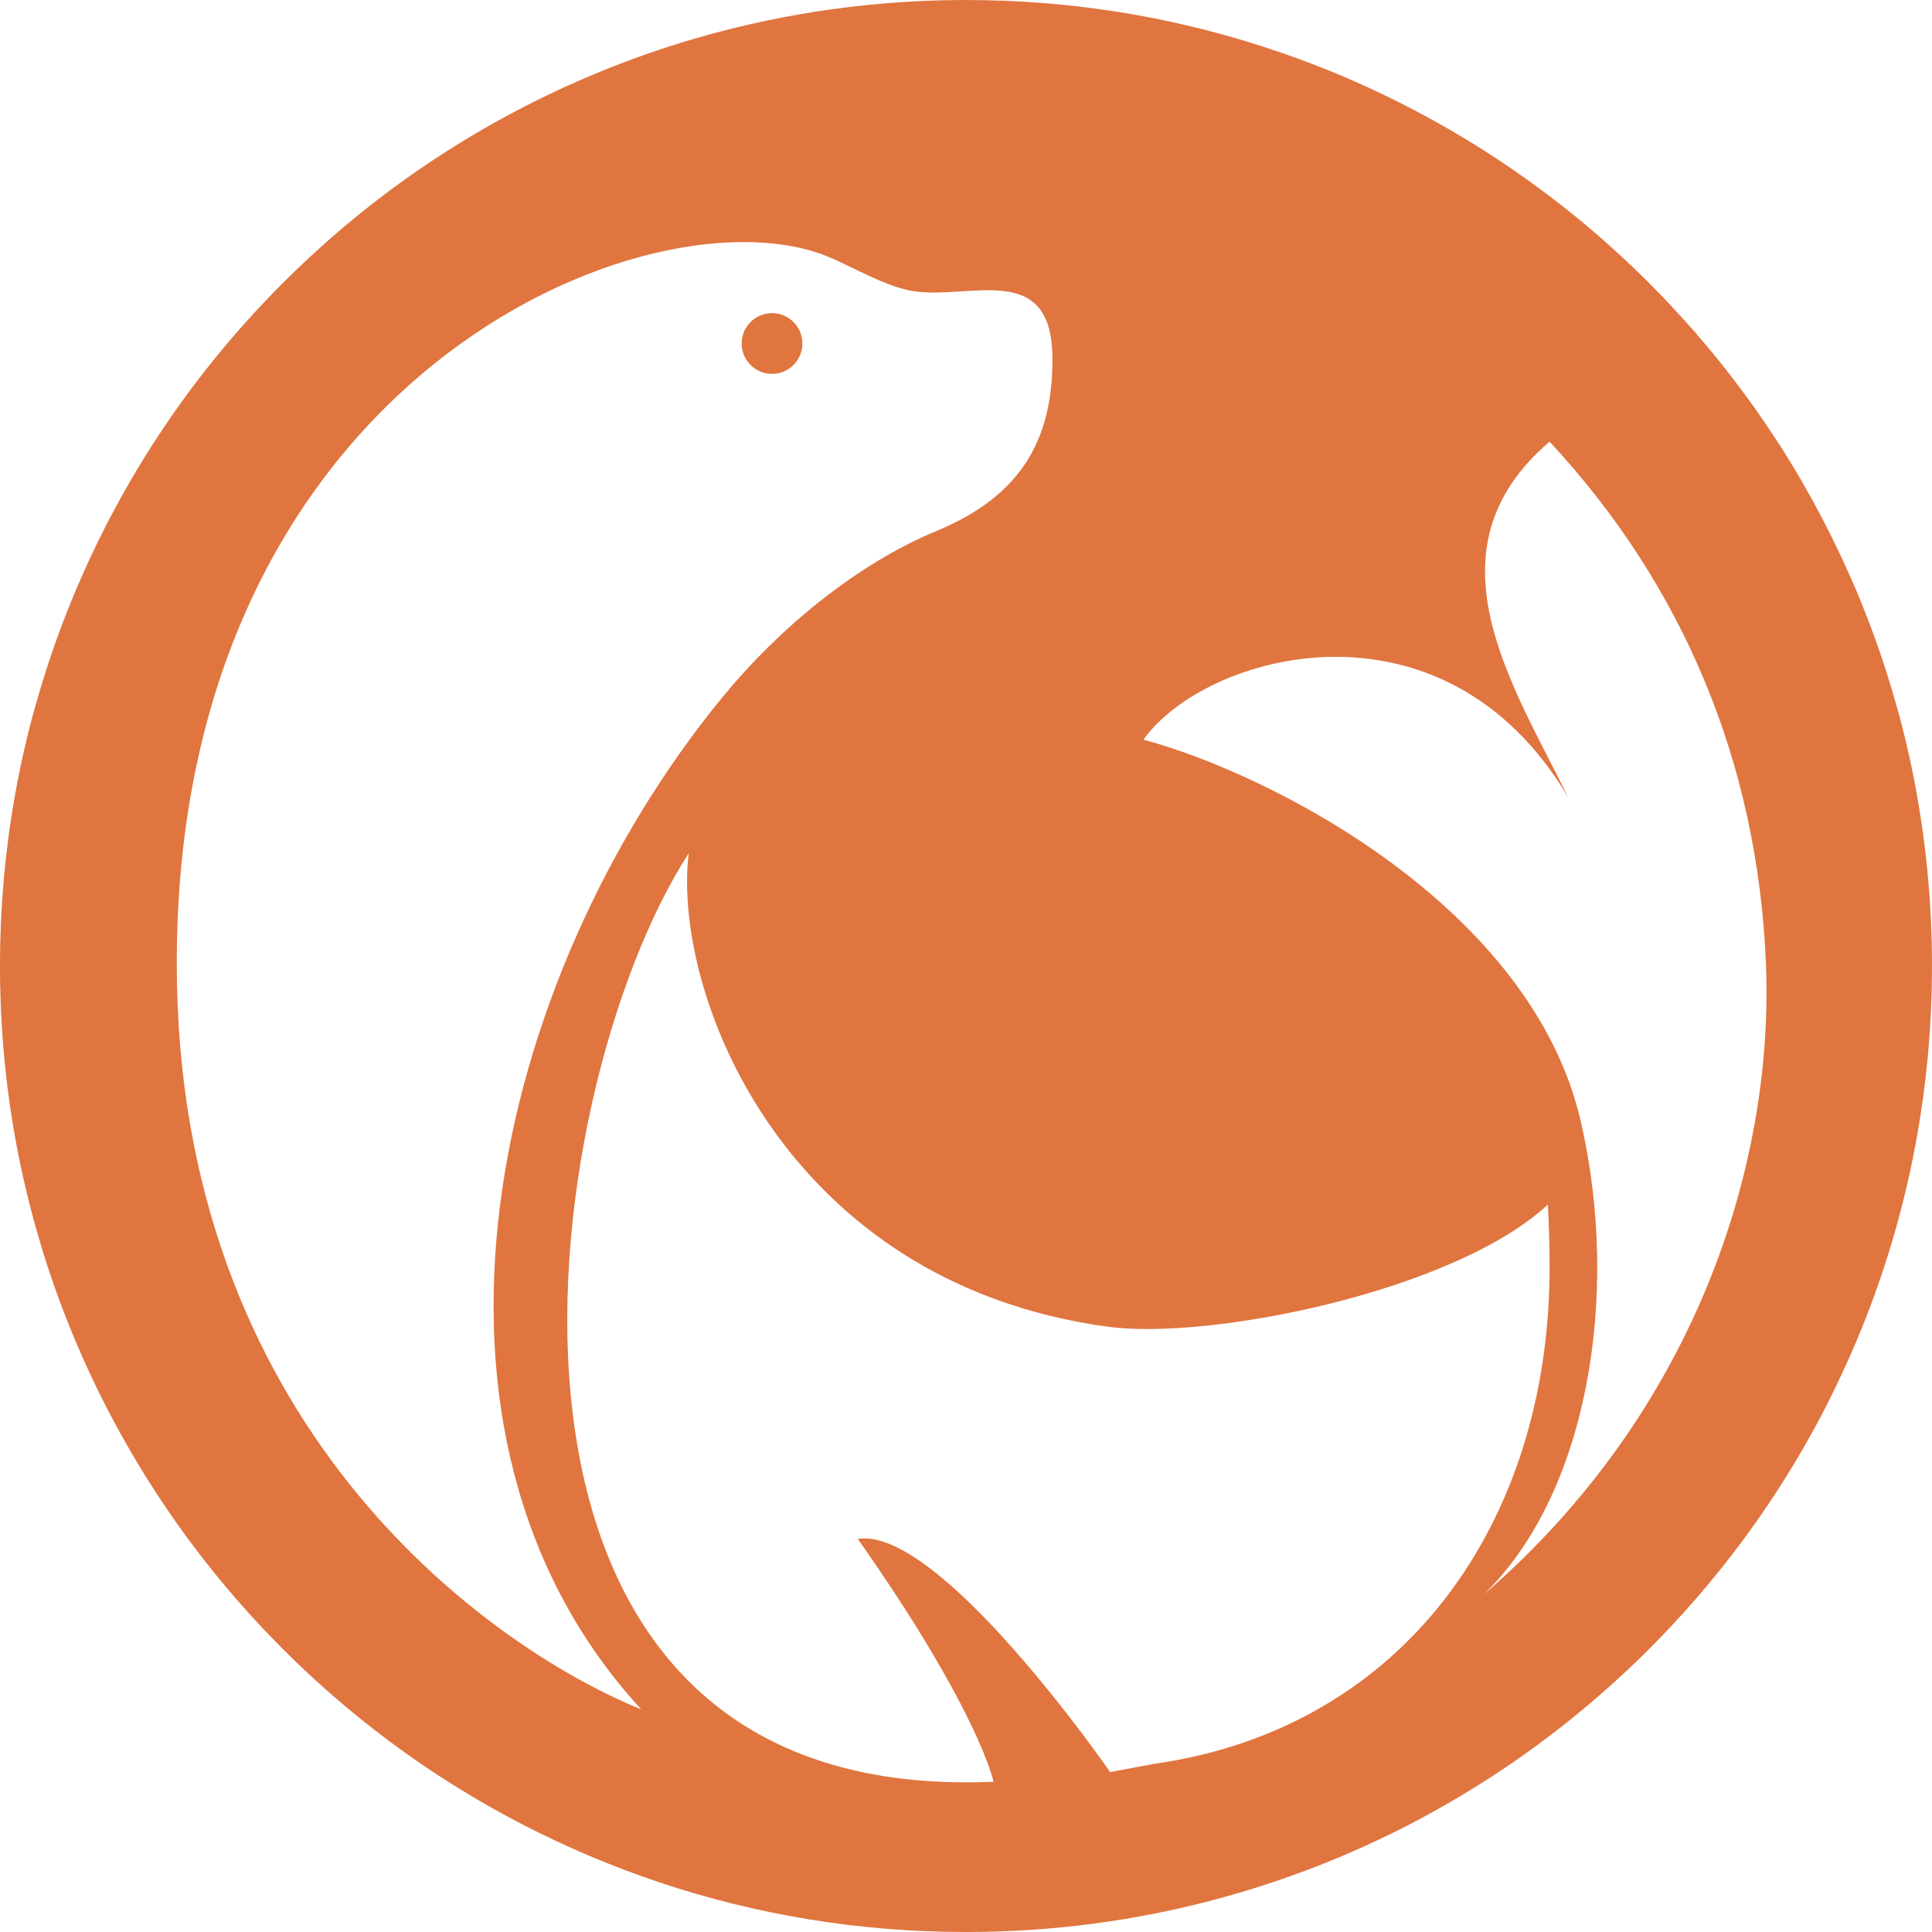
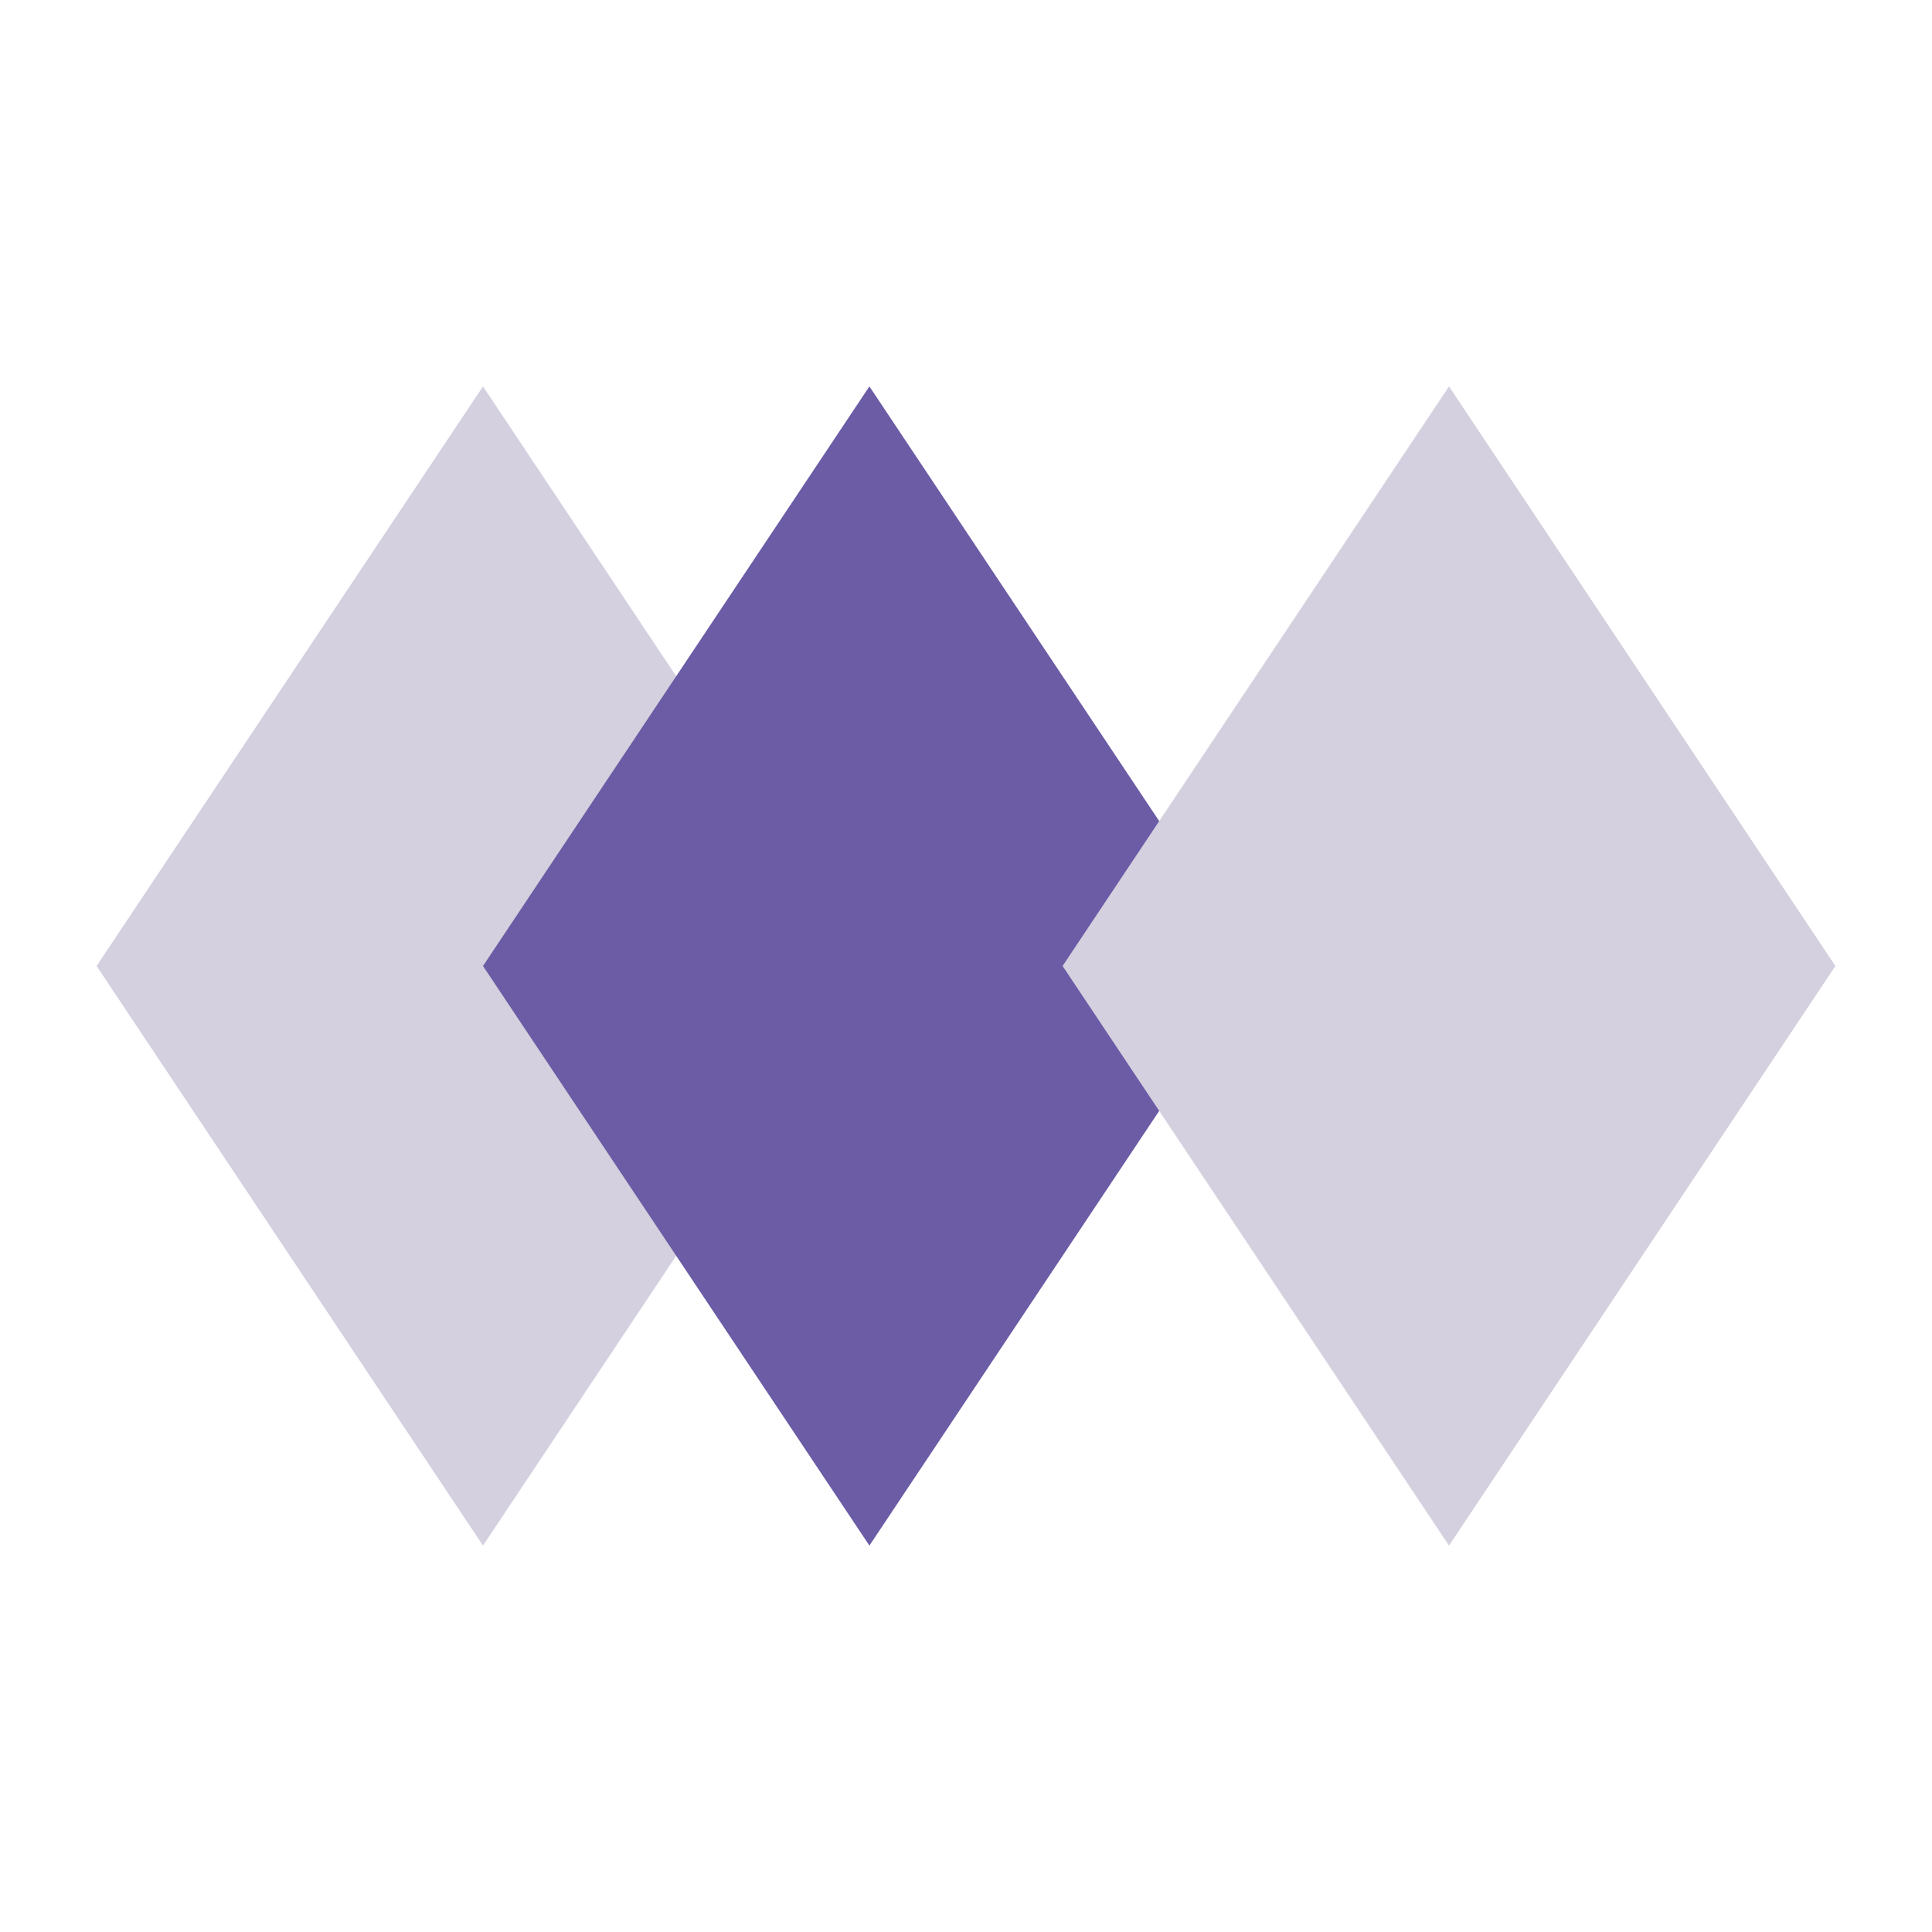
- <svg xmlns="http://www.w3.org/2000/svg" height="180" width="180" style="color: #e0753f" viewBox="0 0 180 180">
-   <path fill="currentColor" d="M 178.224 72.09 c -0.296 -1.463 -0.627 -2.919 -0.996 -4.364 -0.293 -1.151 -0.616 -2.293 -0.956 -3.433 -0.301 -1.008 -0.612 -2.014 -0.95 -3.012 -0.531 -1.578 -1.113 -3.142 -1.735 -4.694 -0.216 -0.54 -0.433 -1.082 -0.661 -1.618 -0.195 -0.462 -0.399 -0.917 -0.601 -1.375 -0.262 -0.591 -0.53 -1.177 -0.804 -1.762 -0.074 -0.159 -0.151 -0.315 -0.226 -0.474 -0.209 -0.441 -0.422 -0.881 -0.638 -1.318 -0.076 -0.154 -0.153 -0.306 -0.229 -0.459 -0.236 -0.471 -0.477 -0.939 -0.721 -1.406 -0.053 -0.101 -0.105 -0.201 -0.158 -0.302 -1.143 -2.16 -2.367 -4.269 -3.68 -6.322 -0.116 -0.181 -0.237 -0.359 -0.355 -0.539 -0.094 -0.144 -0.189 -0.288 -0.284 -0.432 -0.284 -0.431 -0.57 -0.861 -0.862 -1.287 -0.112 -0.164 -0.225 -0.326 -0.338 -0.489 -0.193 -0.279 -0.382 -0.56 -0.579 -0.836 -0.089 -0.125 -0.182 -0.249 -0.273 -0.374 -0.13 -0.182 -0.264 -0.362 -0.395 -0.542 -0.277 -0.38 -0.556 -0.76 -0.838 -1.135 -0.15 -0.199 -0.303 -0.395 -0.454 -0.593 -0.21 -0.274 -0.417 -0.552 -0.63 -0.823 -0.055 -0.069 -0.111 -0.136 -0.166 -0.205 -0.482 -0.61 -0.971 -1.216 -1.47 -1.814 -0.129 -0.155 -0.262 -0.306 -0.392 -0.461 -0.402 -0.476 -0.808 -0.95 -1.22 -1.417 -0.186 -0.212 -0.375 -0.422 -0.563 -0.631 -0.384 -0.428 -0.773 -0.854 -1.167 -1.276 -0.176 -0.189 -0.351 -0.379 -0.529 -0.567 -0.564 -0.595 -1.134 -1.186 -1.716 -1.768 -1.091 -1.091 -2.207 -2.15 -3.346 -3.178 -1.016 -0.919 -2.05 -1.815 -3.103 -2.684 -0.772 -0.636 -1.557 -1.255 -2.348 -1.864 -3.465 -2.67 -7.112 -5.075 -10.927 -7.209 -2.869 -1.604 -5.83 -3.06 -8.883 -4.351 -2.443 -1.033 -4.922 -1.948 -7.428 -2.756 -8.879 -2.863 -18.13 -4.318 -27.605 -4.318 -3.19 0 -6.354 0.169 -9.488 0.496 -4.036 0.421 -8.019 1.114 -11.94 2.073 -1.732 0.423 -3.452 0.892 -5.157 1.42 -2.856 0.883 -5.673 1.912 -8.447 3.085 -2.645 1.118 -5.222 2.357 -7.729 3.711 -2.574 1.39 -5.073 2.901 -7.494 4.533 -1.195 0.805 -2.37 1.64 -3.527 2.503 -1.156 0.864 -2.292 1.756 -3.408 2.676 -0.553 0.456 -1.1 0.919 -1.643 1.389 -1.649 1.427 -3.252 2.92 -4.806 4.473 -2.582 2.582 -4.991 5.299 -7.222 8.138 -0.892 1.135 -1.756 2.292 -2.59 3.467 -0.417 0.588 -0.827 1.18 -1.23 1.778 -0.403 0.597 -0.798 1.199 -1.186 1.806 -0.388 0.607 -0.769 1.218 -1.143 1.835 -2.241 3.697 -4.216 7.562 -5.916 11.582 -1.095 2.589 -2.059 5.217 -2.901 7.877 -0.153 0.482 -0.3 0.965 -0.444 1.449 -0.339 1.14 -0.663 2.282 -0.956 3.433 -0.369 1.446 -0.7 2.901 -0.996 4.364 -1.034 5.121 -1.618 10.343 -1.749 15.637 -0.018 0.757 -0.028 1.514 -0.028 2.274 0 1.123 0.02 2.244 0.062 3.361 0.285 7.82 1.568 15.475 3.825 22.879 0.044 0.147 0.088 0.295 0.133 0.441 0.877 2.823 1.894 5.608 3.054 8.35 0.85 2.009 1.769 3.98 2.755 5.912 0.539 1.057 1.105 2.099 1.685 3.132 4.013 7.142 8.98 13.698 14.846 19.564 7.713 7.713 16.611 13.878 26.477 18.352 0.705 0.32 1.415 0.632 2.131 0.935 2.081 0.88 4.185 1.679 6.313 2.396 9.217 3.106 18.85 4.677 28.719 4.677 8.031 0 15.902 -1.047 23.522 -3.107 0.633 -0.172 1.266 -0.35 1.895 -0.535 0.757 -0.222 1.509 -0.456 2.26 -0.698 0.717 -0.232 1.431 -0.474 2.145 -0.723 1.752 -0.616 3.49 -1.281 5.211 -2.009 0.755 -0.319 1.503 -0.651 2.247 -0.989 1.237 -0.563 2.459 -1.15 3.664 -1.766 0.644 -0.328 1.283 -0.665 1.917 -1.009 1.654 -0.896 3.274 -1.848 4.865 -2.844 5.736 -3.591 11.06 -7.827 15.912 -12.679 0.775 -0.775 1.534 -1.562 2.278 -2.36 5.204 -5.59 9.636 -11.754 13.246 -18.417 0.343 -0.634 0.68 -1.274 1.009 -1.917 0.482 -0.944 0.943 -1.9 1.392 -2.863 0.471 -1.007 0.928 -2.021 1.364 -3.049 1.22 -2.886 2.281 -5.82 3.187 -8.793 0.559 -1.833 1.056 -3.68 1.494 -5.542 0.108 -0.458 0.211 -0.916 0.312 -1.376 0.194 -0.883 0.373 -1.77 0.539 -2.659 1.02 -5.455 1.542 -11.02 1.542 -16.663 0 -6.074 -0.595 -12.058 -1.776 -17.911 z m -161.733 19.614 c -1.118 -56.662 44.604 -74.877 60.998 -67.647 2.187 0.965 4.732 2.431 7.042 2.96 5.295 1.213 13.432 -3.113 13.521 6.273 0.078 8.156 -3.389 13.108 -10.797 16.177 -7.539 3.124 -14.777 9.181 -19.95 15.493 -21.487 26.216 -31.231 68.556 -7.565 94.296 -13.679 -5.545 -42.418 -25.467 -43.248 -67.552 z m 91.109 72.619 c -0.053 0.008 -4.171 0.775 -4.171 0.775 0 0 -15.862 -22.957 -23.509 -21.719 11.291 16.04 12.649 22.625 12.649 22.625 -0.053 0.001 -0.107 0.001 -0.161 0.003 -51.831 2.131 -42.785 -64.026 -28.246 -86.502 -1.555 13.073 8.878 39.992 39.034 44.1 9.495 1.293 32.302 -3.275 41.015 -11.38 0.098 1.825 0.163 3.85 0.159 6.013 -0.046 23.538 -13.47 42.743 -36.77 46.085 z m 30.575 -15.708 c 9.647 -9.263 12.869 -27.779 9.103 -44.137 -4.608 -20.011 -28.861 -32.383 -40.744 -35.564 5.766 -8.089 27.908 -14.274 39.567 5.363 -5.172 -10.519 -13.556 -23.023 -1.732 -33.128 12.411 13.329 19.411 29.94 20.161 48.7 0.75 18.753 -6.64 41.768 -26.355 58.765 z" />
-   <circle fill="currentColor" cx="71.927" cy="32.004" r="2.829" />
+ <svg xmlns="http://www.w3.org/2000/svg" viewBox="0 0 100 100">
+   <polygon fill="#D4D0E0" points="5,50 25,20 45,50 25,80" />
+   <polygon fill="#6B5CA5" points="25,50 45,20 65,50 45,80" />
+   <polygon fill="#D4D0E0" points="55,50 75,20 95,50 75,80" />
</svg>
